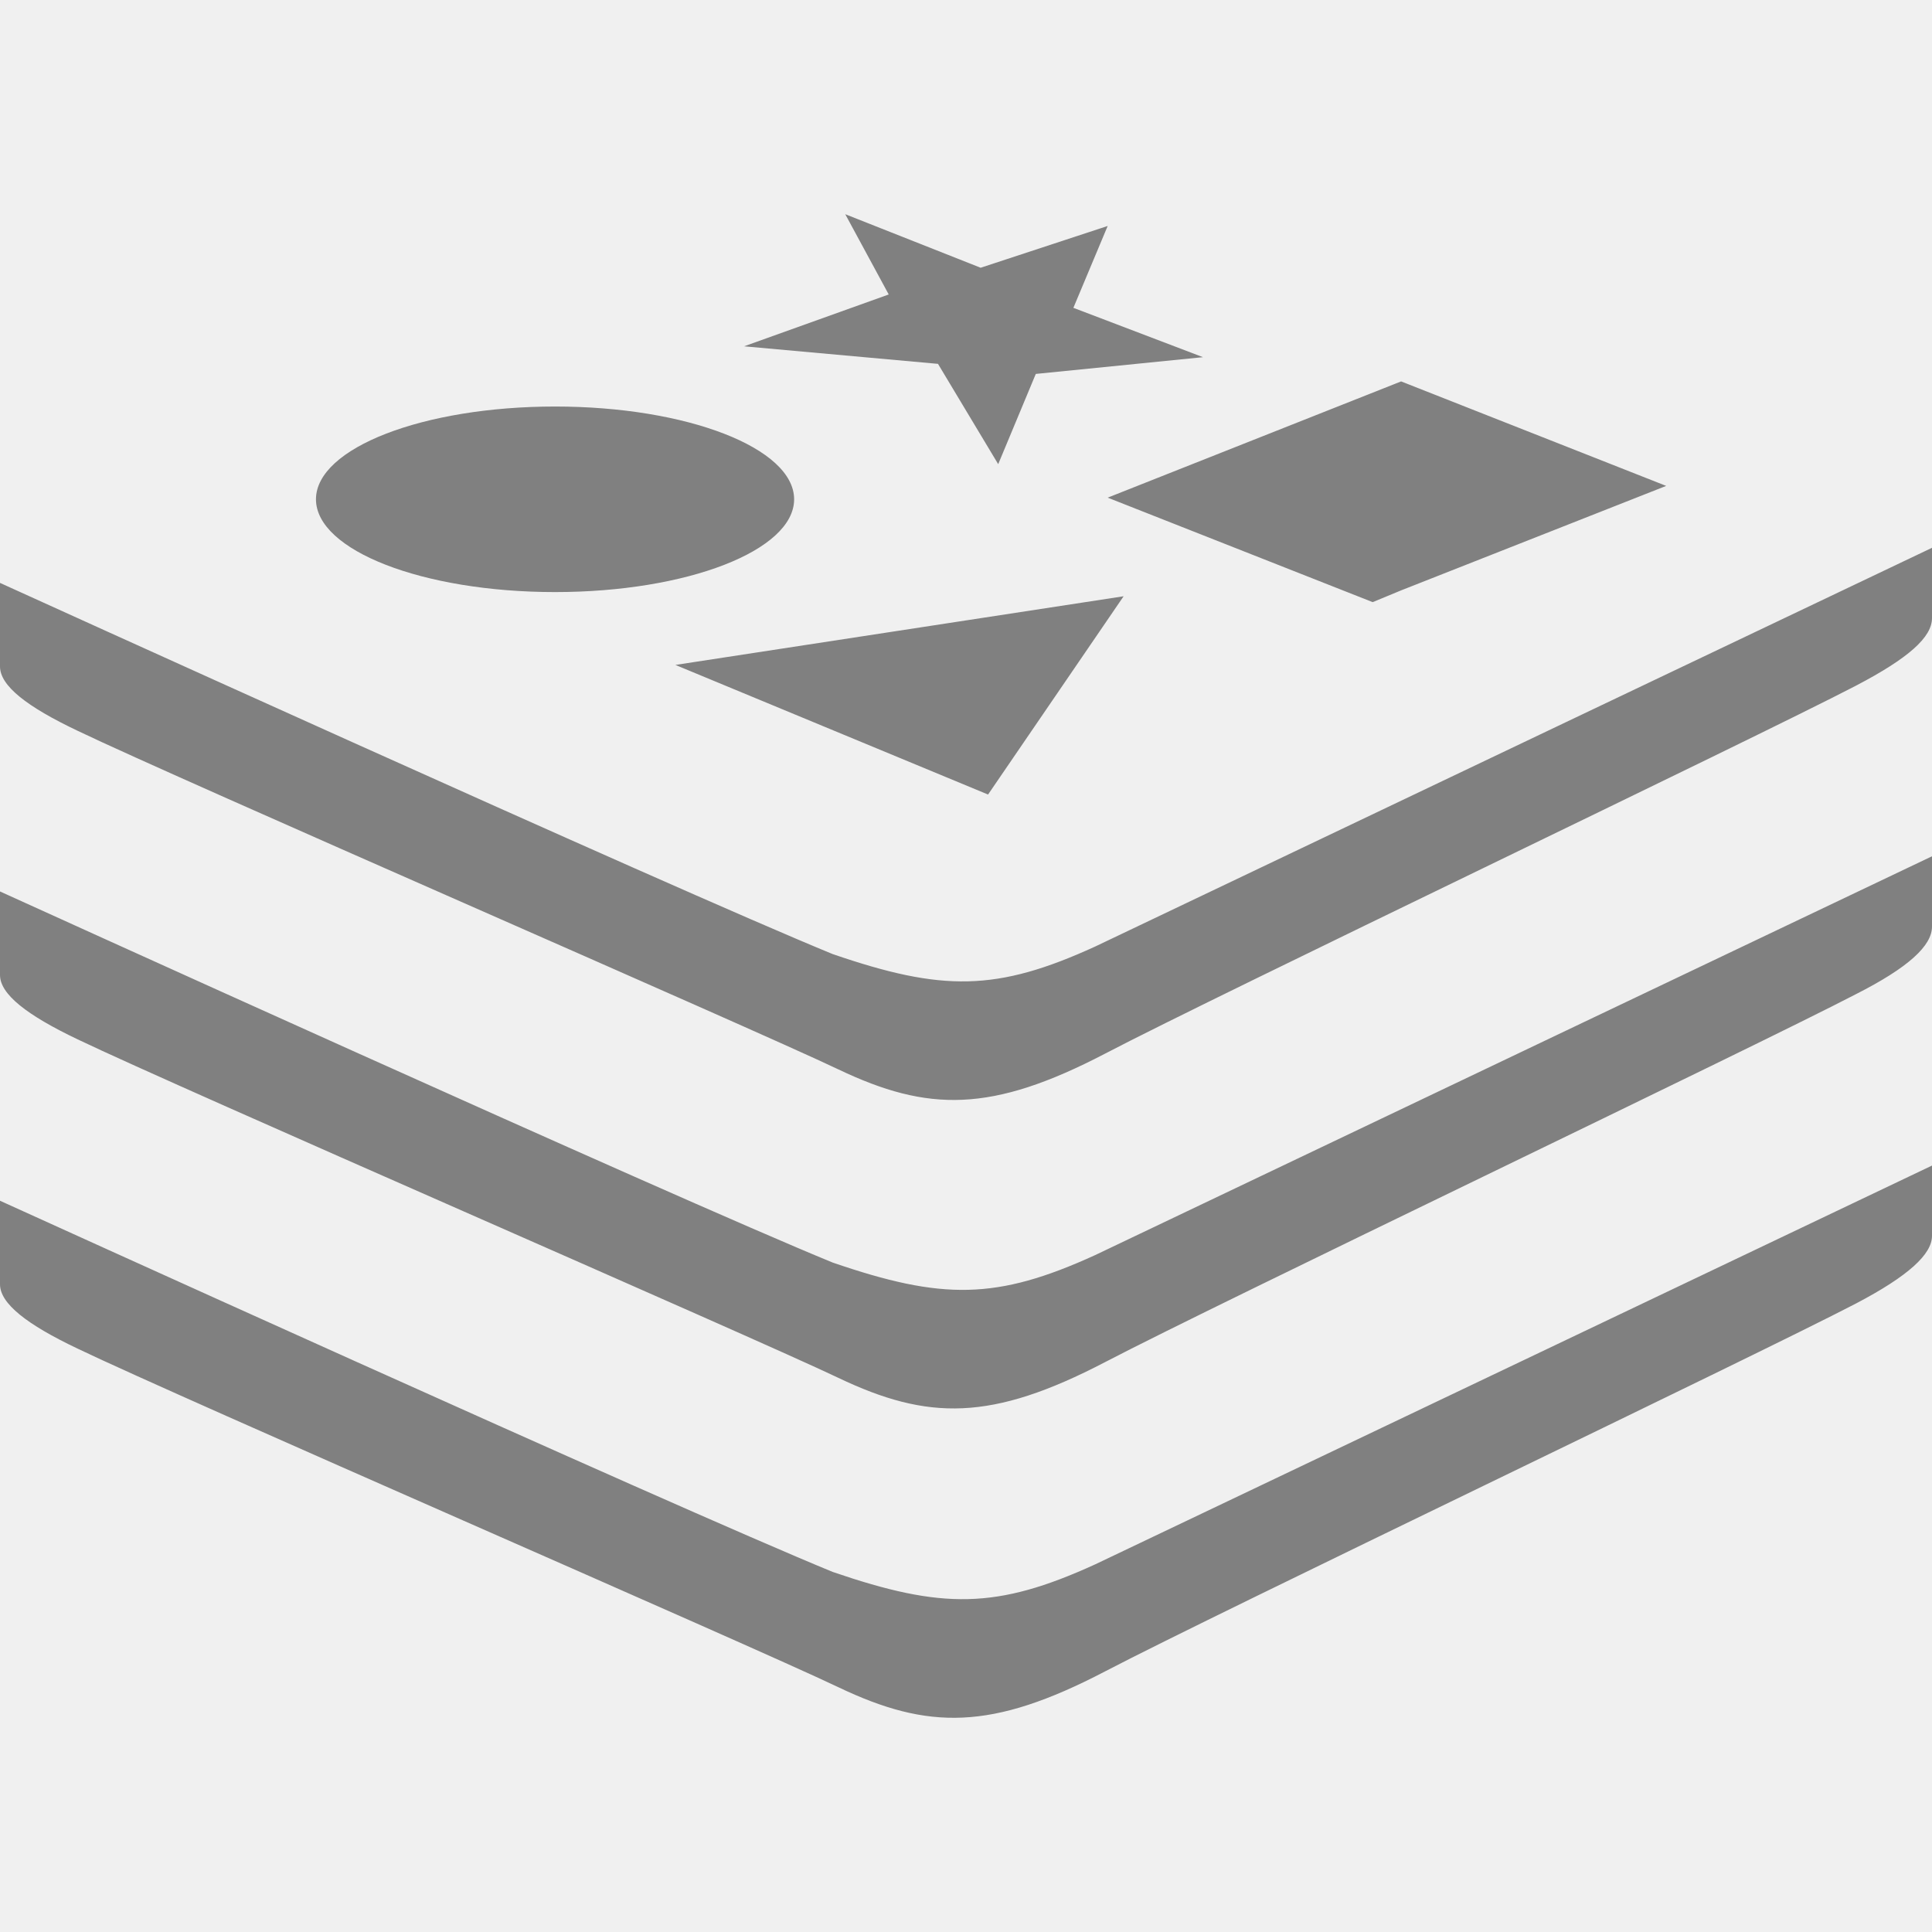
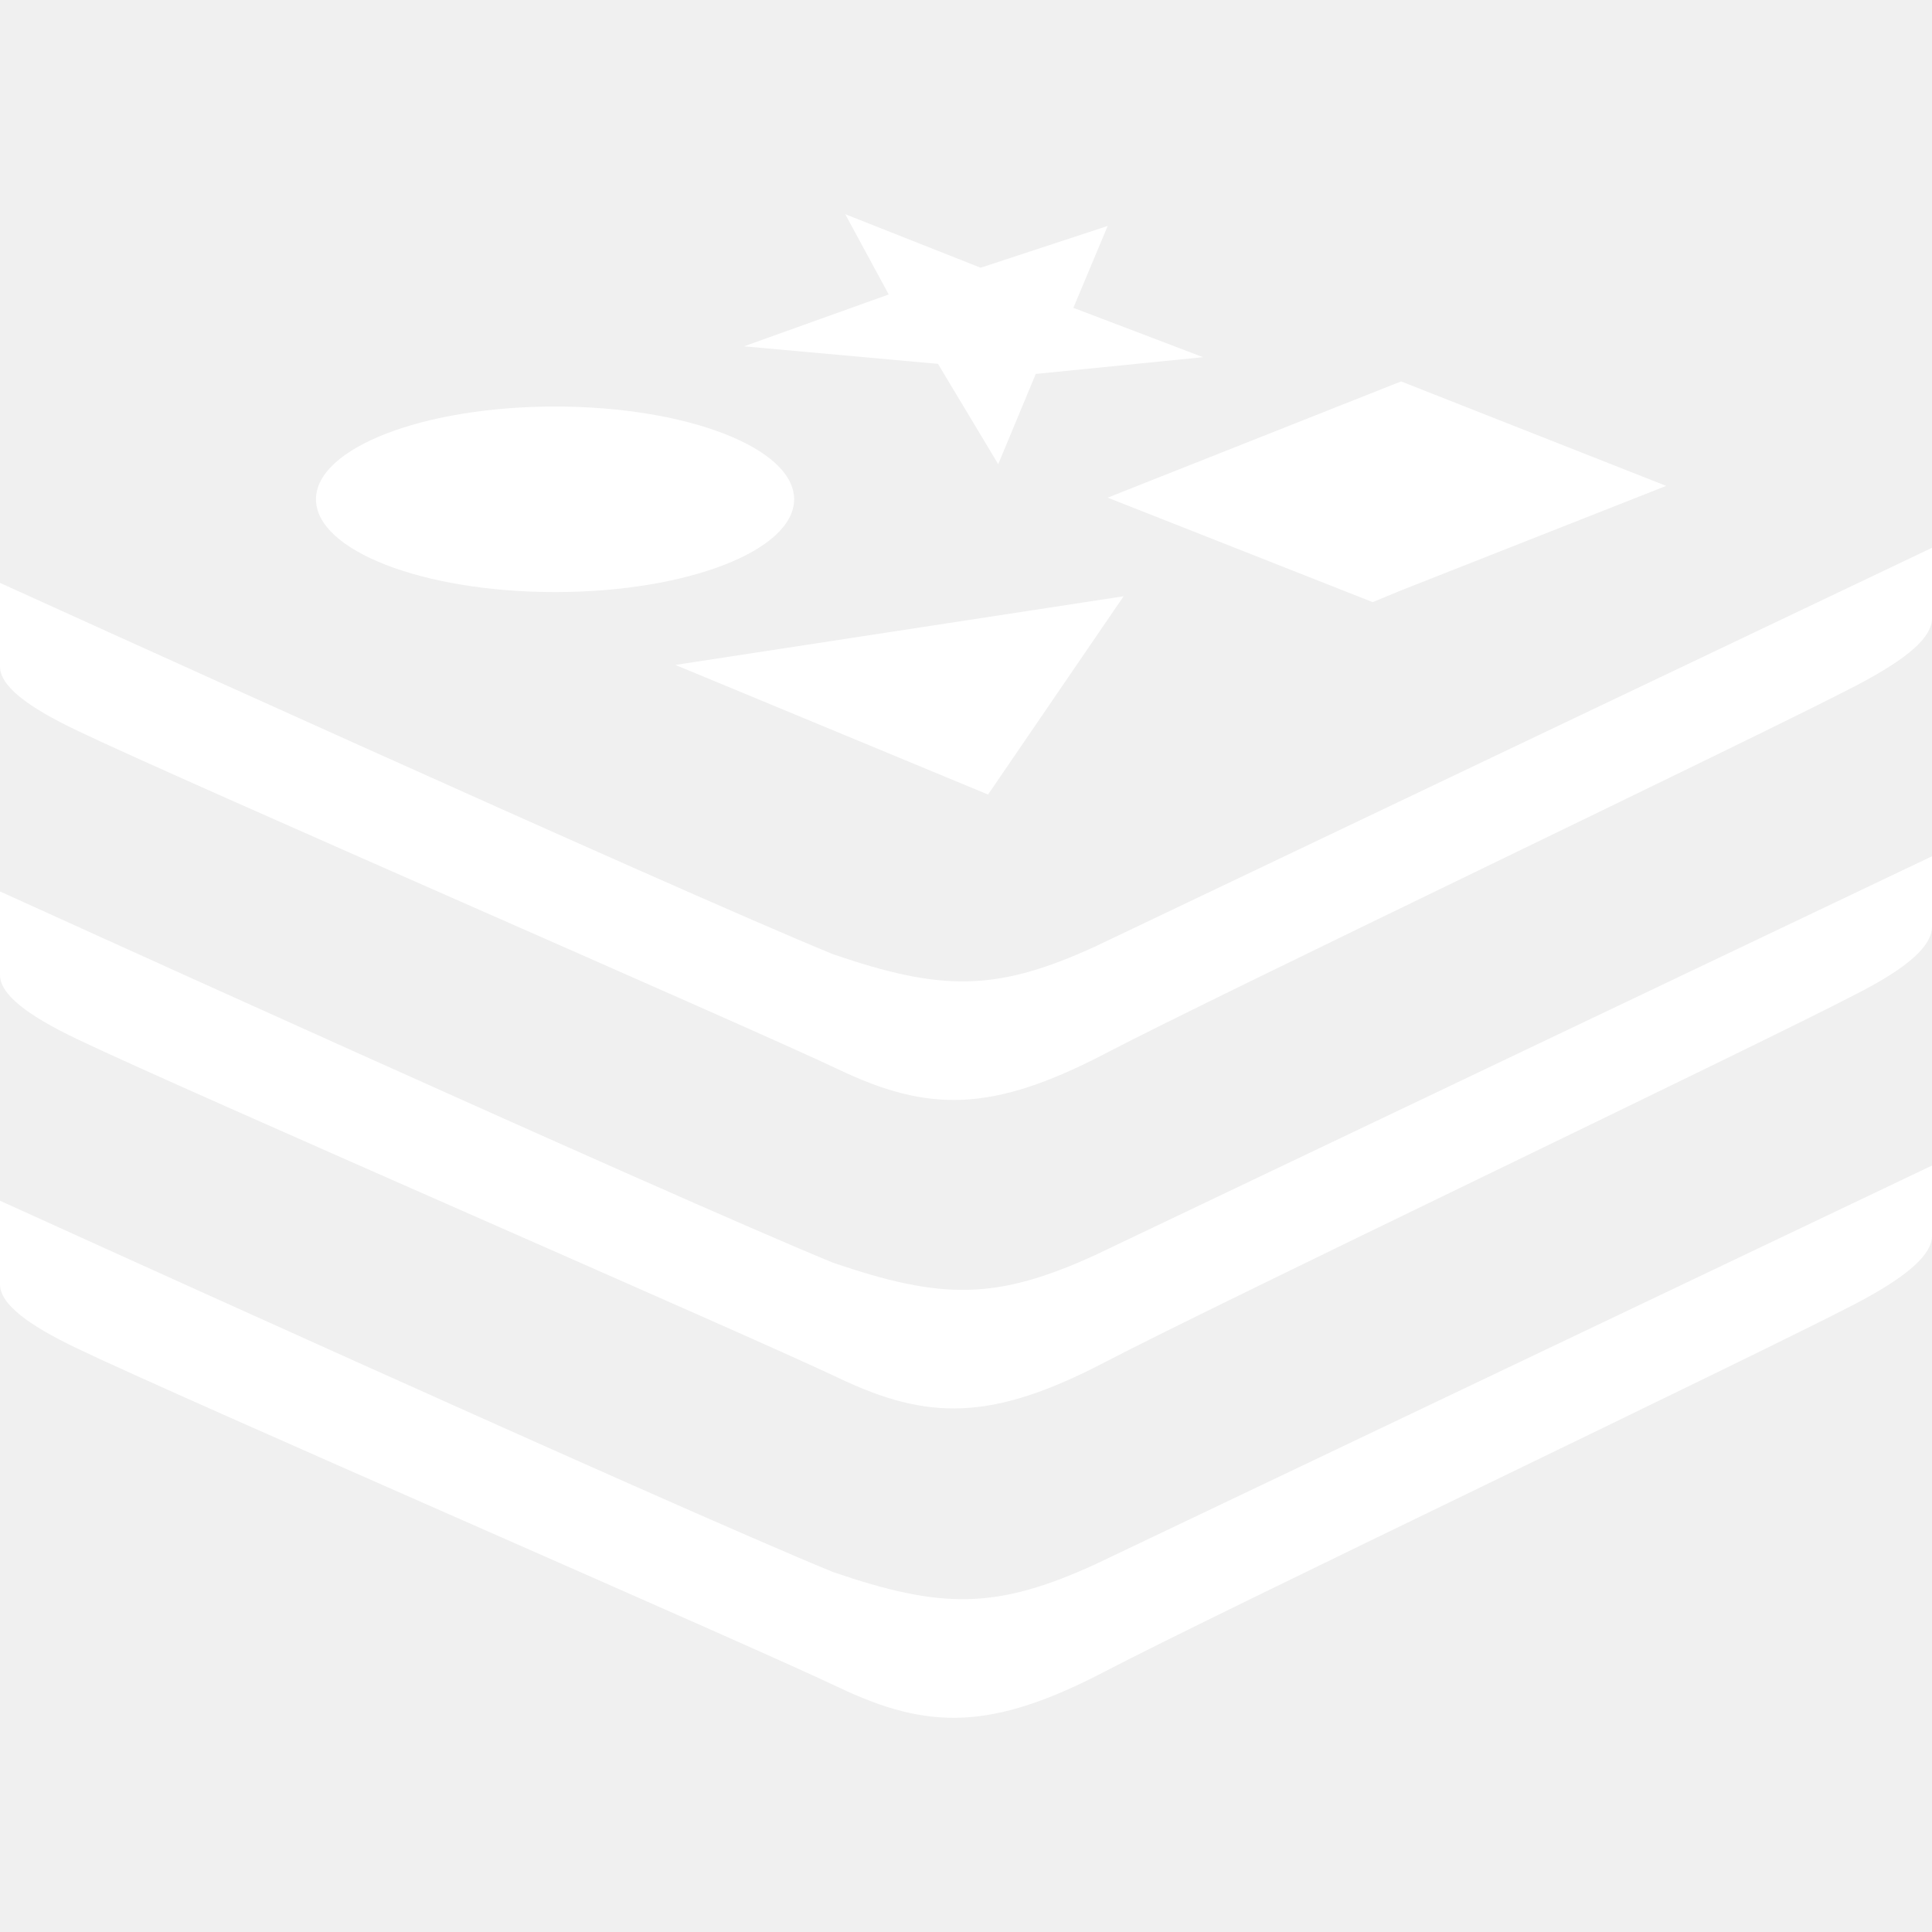
<svg xmlns="http://www.w3.org/2000/svg" role="img" viewBox="0 0 24 24">
-   <path fill="grey" d="M10.5 2.661l.54.997-1.797.644 2.409.218.748 1.246.467-1.121 2.077-.208-1.61-.613.426-1.017-1.578.519zm6.905 2.077L13.76 6.182l3.292 1.298.353-.146 3.293-1.298zm-10.51.312a2.97 1.153 0 0 0-2.97 1.152 2.97 1.153 0 0 0 2.97 1.153 2.97 1.153 0 0 0 2.97-1.153 2.97 1.153 0 0 0-2.97-1.152zM24 6.805s-8.983 4.278-10.395 4.953c-1.226.561-1.901.561-3.261.094C8.318 11.022 0 7.241 0 7.241v1.038c0 .24.332.499.966.8 1.277.613 8.34 3.677 9.45 4.206 1.112.53 1.9.54 3.313-.197 1.412-.738 8.049-3.905 9.326-4.57.654-.342.945-.602.945-.84zm-10.042.602L8.39 8.26l3.884 1.61zM24 10.637s-8.983 4.279-10.395 4.954c-1.226.56-1.901.56-3.261.093C8.318 14.854 0 11.074 0 11.074v1.038c0 .238.332.498.966.8 1.277.612 8.34 3.676 9.45 4.205 1.112.53 1.9.54 3.313-.197 1.412-.737 8.049-3.905 9.326-4.57.654-.332.945-.602.945-.84zm0 3.842l-10.395 4.954c-1.226.56-1.901.56-3.261.094C8.318 18.696 0 14.916 0 14.916v1.038c0 .239.332.499.966.8 1.277.613 8.34 3.676 9.45 4.206 1.112.53 1.9.54 3.313-.198 1.412-.737 8.049-3.904 9.326-4.569.654-.343.945-.613.945-.841z" />
+   <path fill="white" d="M10.5 2.661l.54.997-1.797.644 2.409.218.748 1.246.467-1.121 2.077-.208-1.61-.613.426-1.017-1.578.519zm6.905 2.077L13.76 6.182l3.292 1.298.353-.146 3.293-1.298zm-10.51.312a2.97 1.153 0 0 0-2.97 1.152 2.97 1.153 0 0 0 2.97 1.153 2.97 1.153 0 0 0 2.97-1.153 2.97 1.153 0 0 0-2.97-1.152zM24 6.805s-8.983 4.278-10.395 4.953c-1.226.561-1.901.561-3.261.094C8.318 11.022 0 7.241 0 7.241v1.038c0 .24.332.499.966.8 1.277.613 8.34 3.677 9.45 4.206 1.112.53 1.9.54 3.313-.197 1.412-.738 8.049-3.905 9.326-4.57.654-.342.945-.602.945-.84zm-10.042.602L8.39 8.26l3.884 1.61zM24 10.637s-8.983 4.279-10.395 4.954c-1.226.56-1.901.56-3.261.093C8.318 14.854 0 11.074 0 11.074v1.038c0 .238.332.498.966.8 1.277.612 8.34 3.676 9.45 4.205 1.112.53 1.9.54 3.313-.197 1.412-.737 8.049-3.905 9.326-4.57.654-.332.945-.602.945-.84zm0 3.842l-10.395 4.954c-1.226.56-1.901.56-3.261.094C8.318 18.696 0 14.916 0 14.916v1.038c0 .239.332.499.966.8 1.277.613 8.34 3.676 9.45 4.206 1.112.53 1.9.54 3.313-.198 1.412-.737 8.049-3.904 9.326-4.569.654-.343.945-.613.945-.841z" />
</svg>
